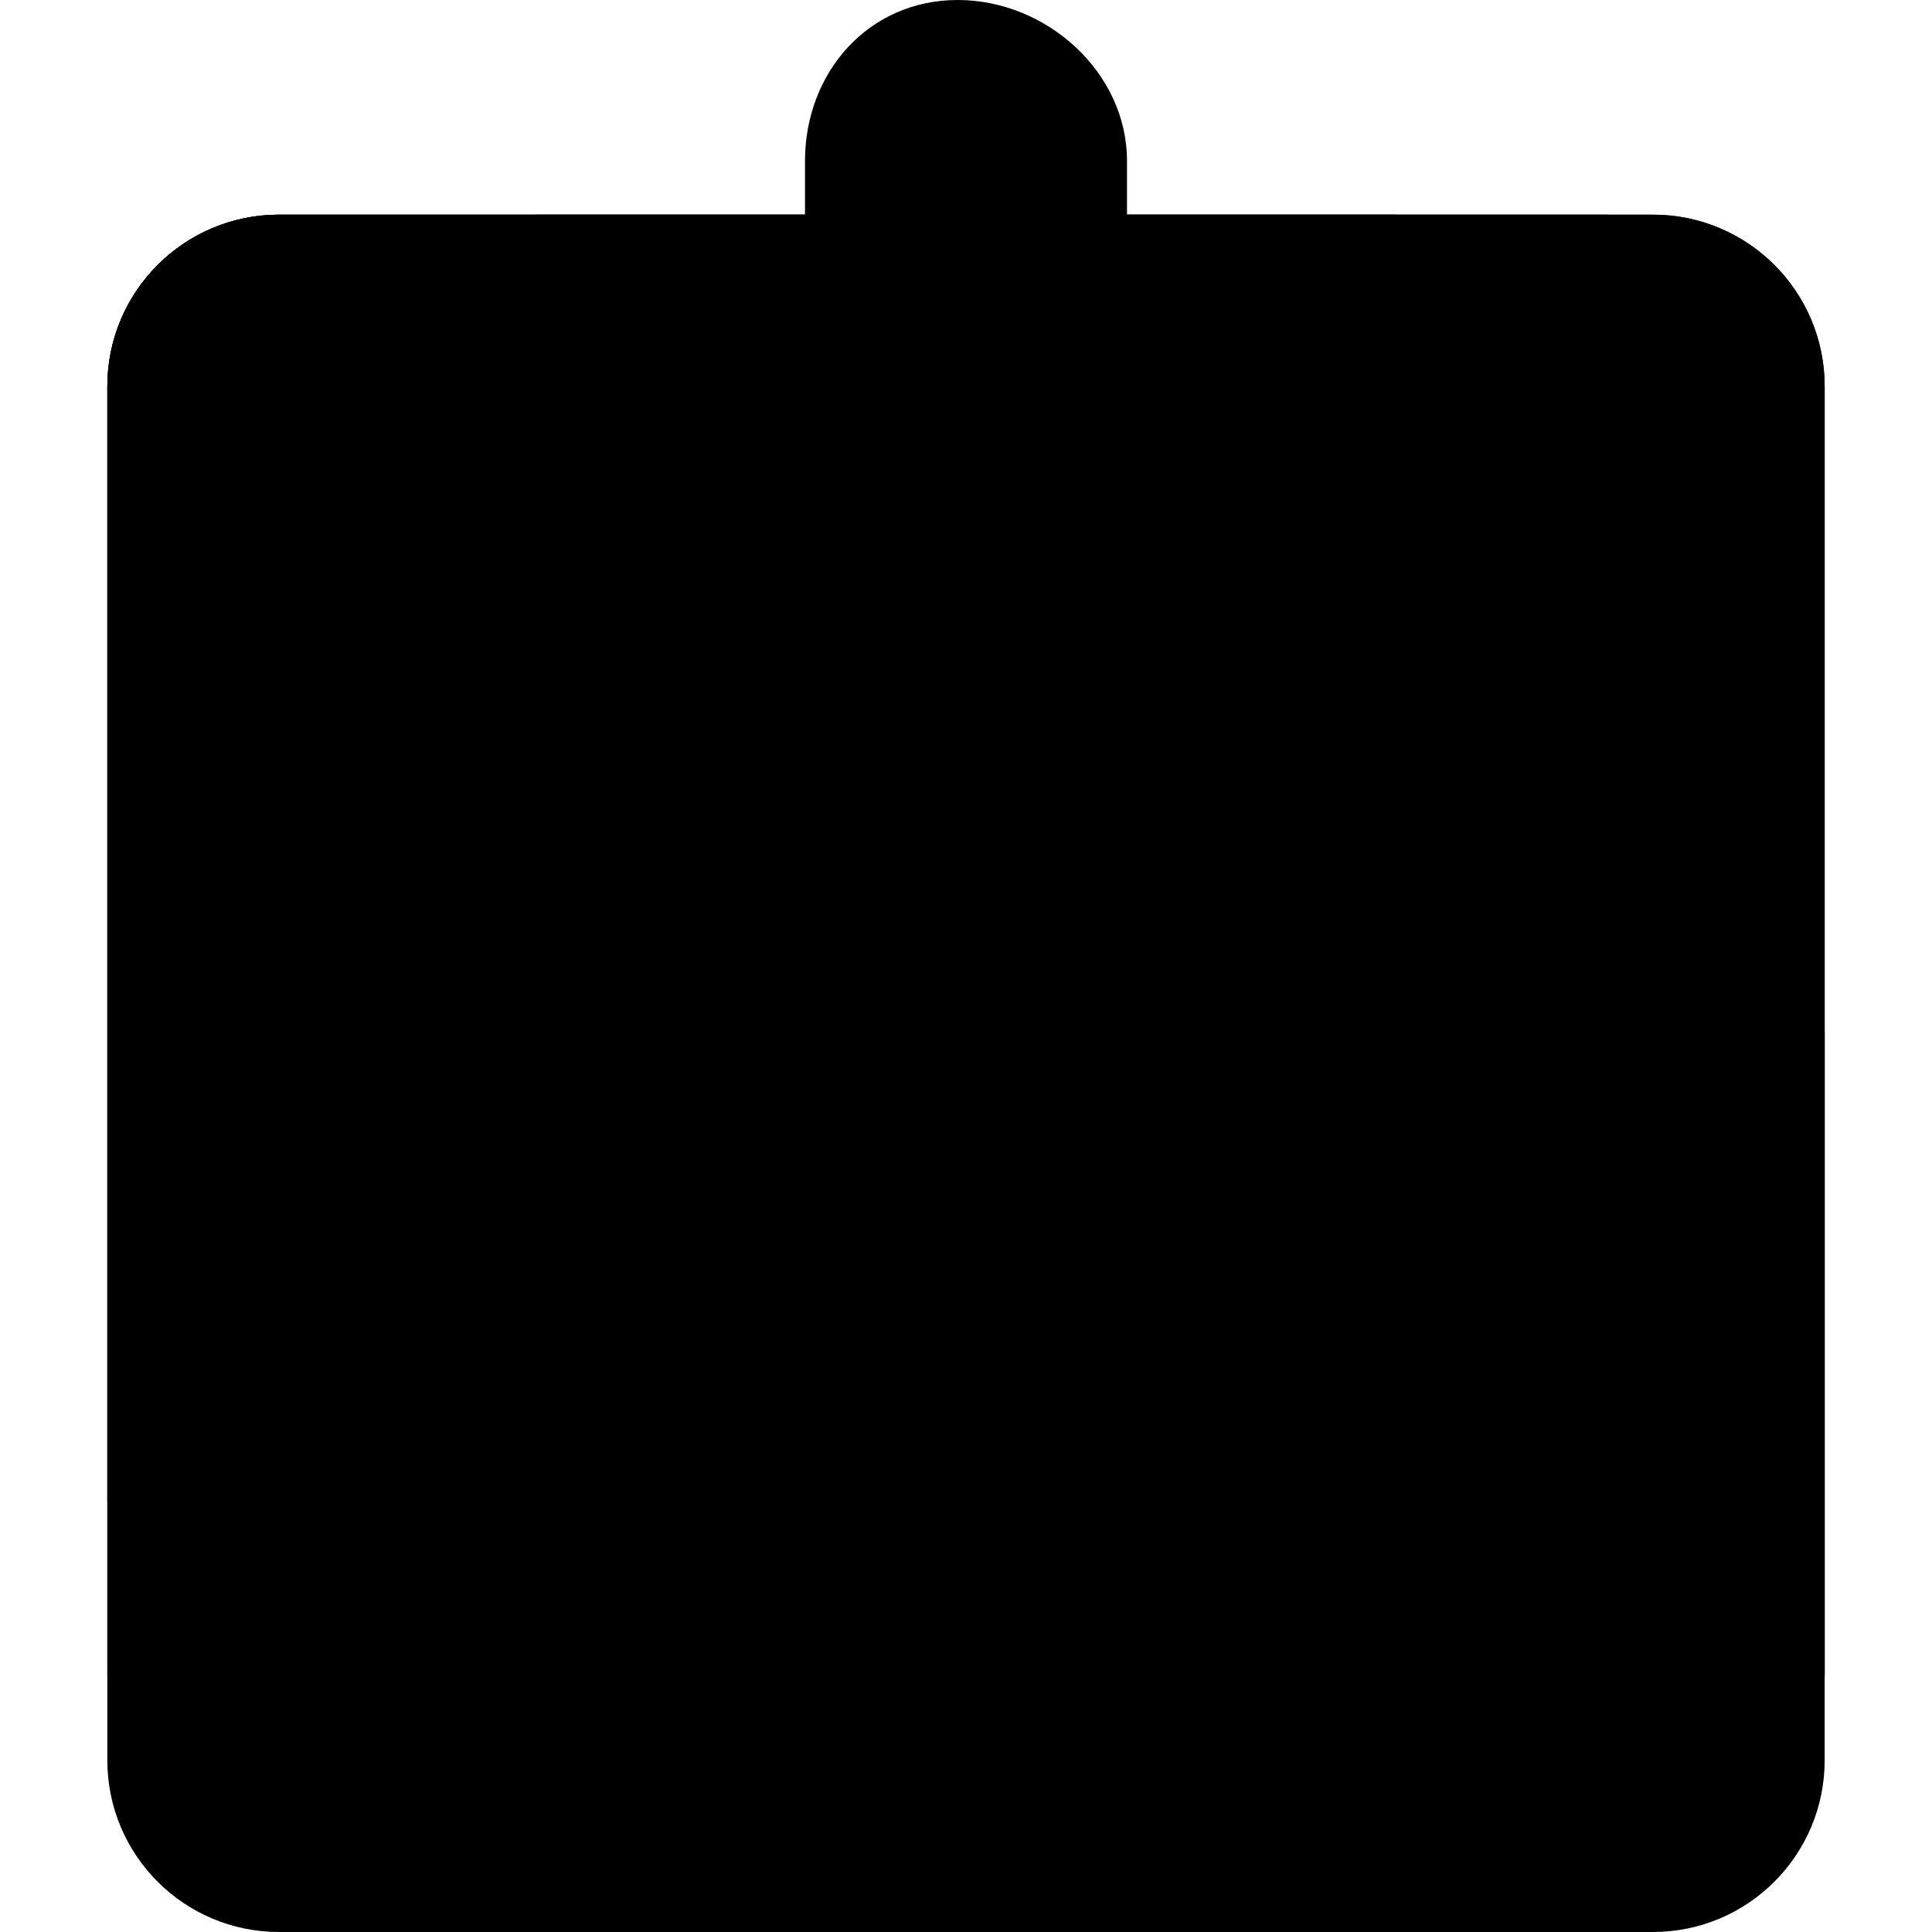
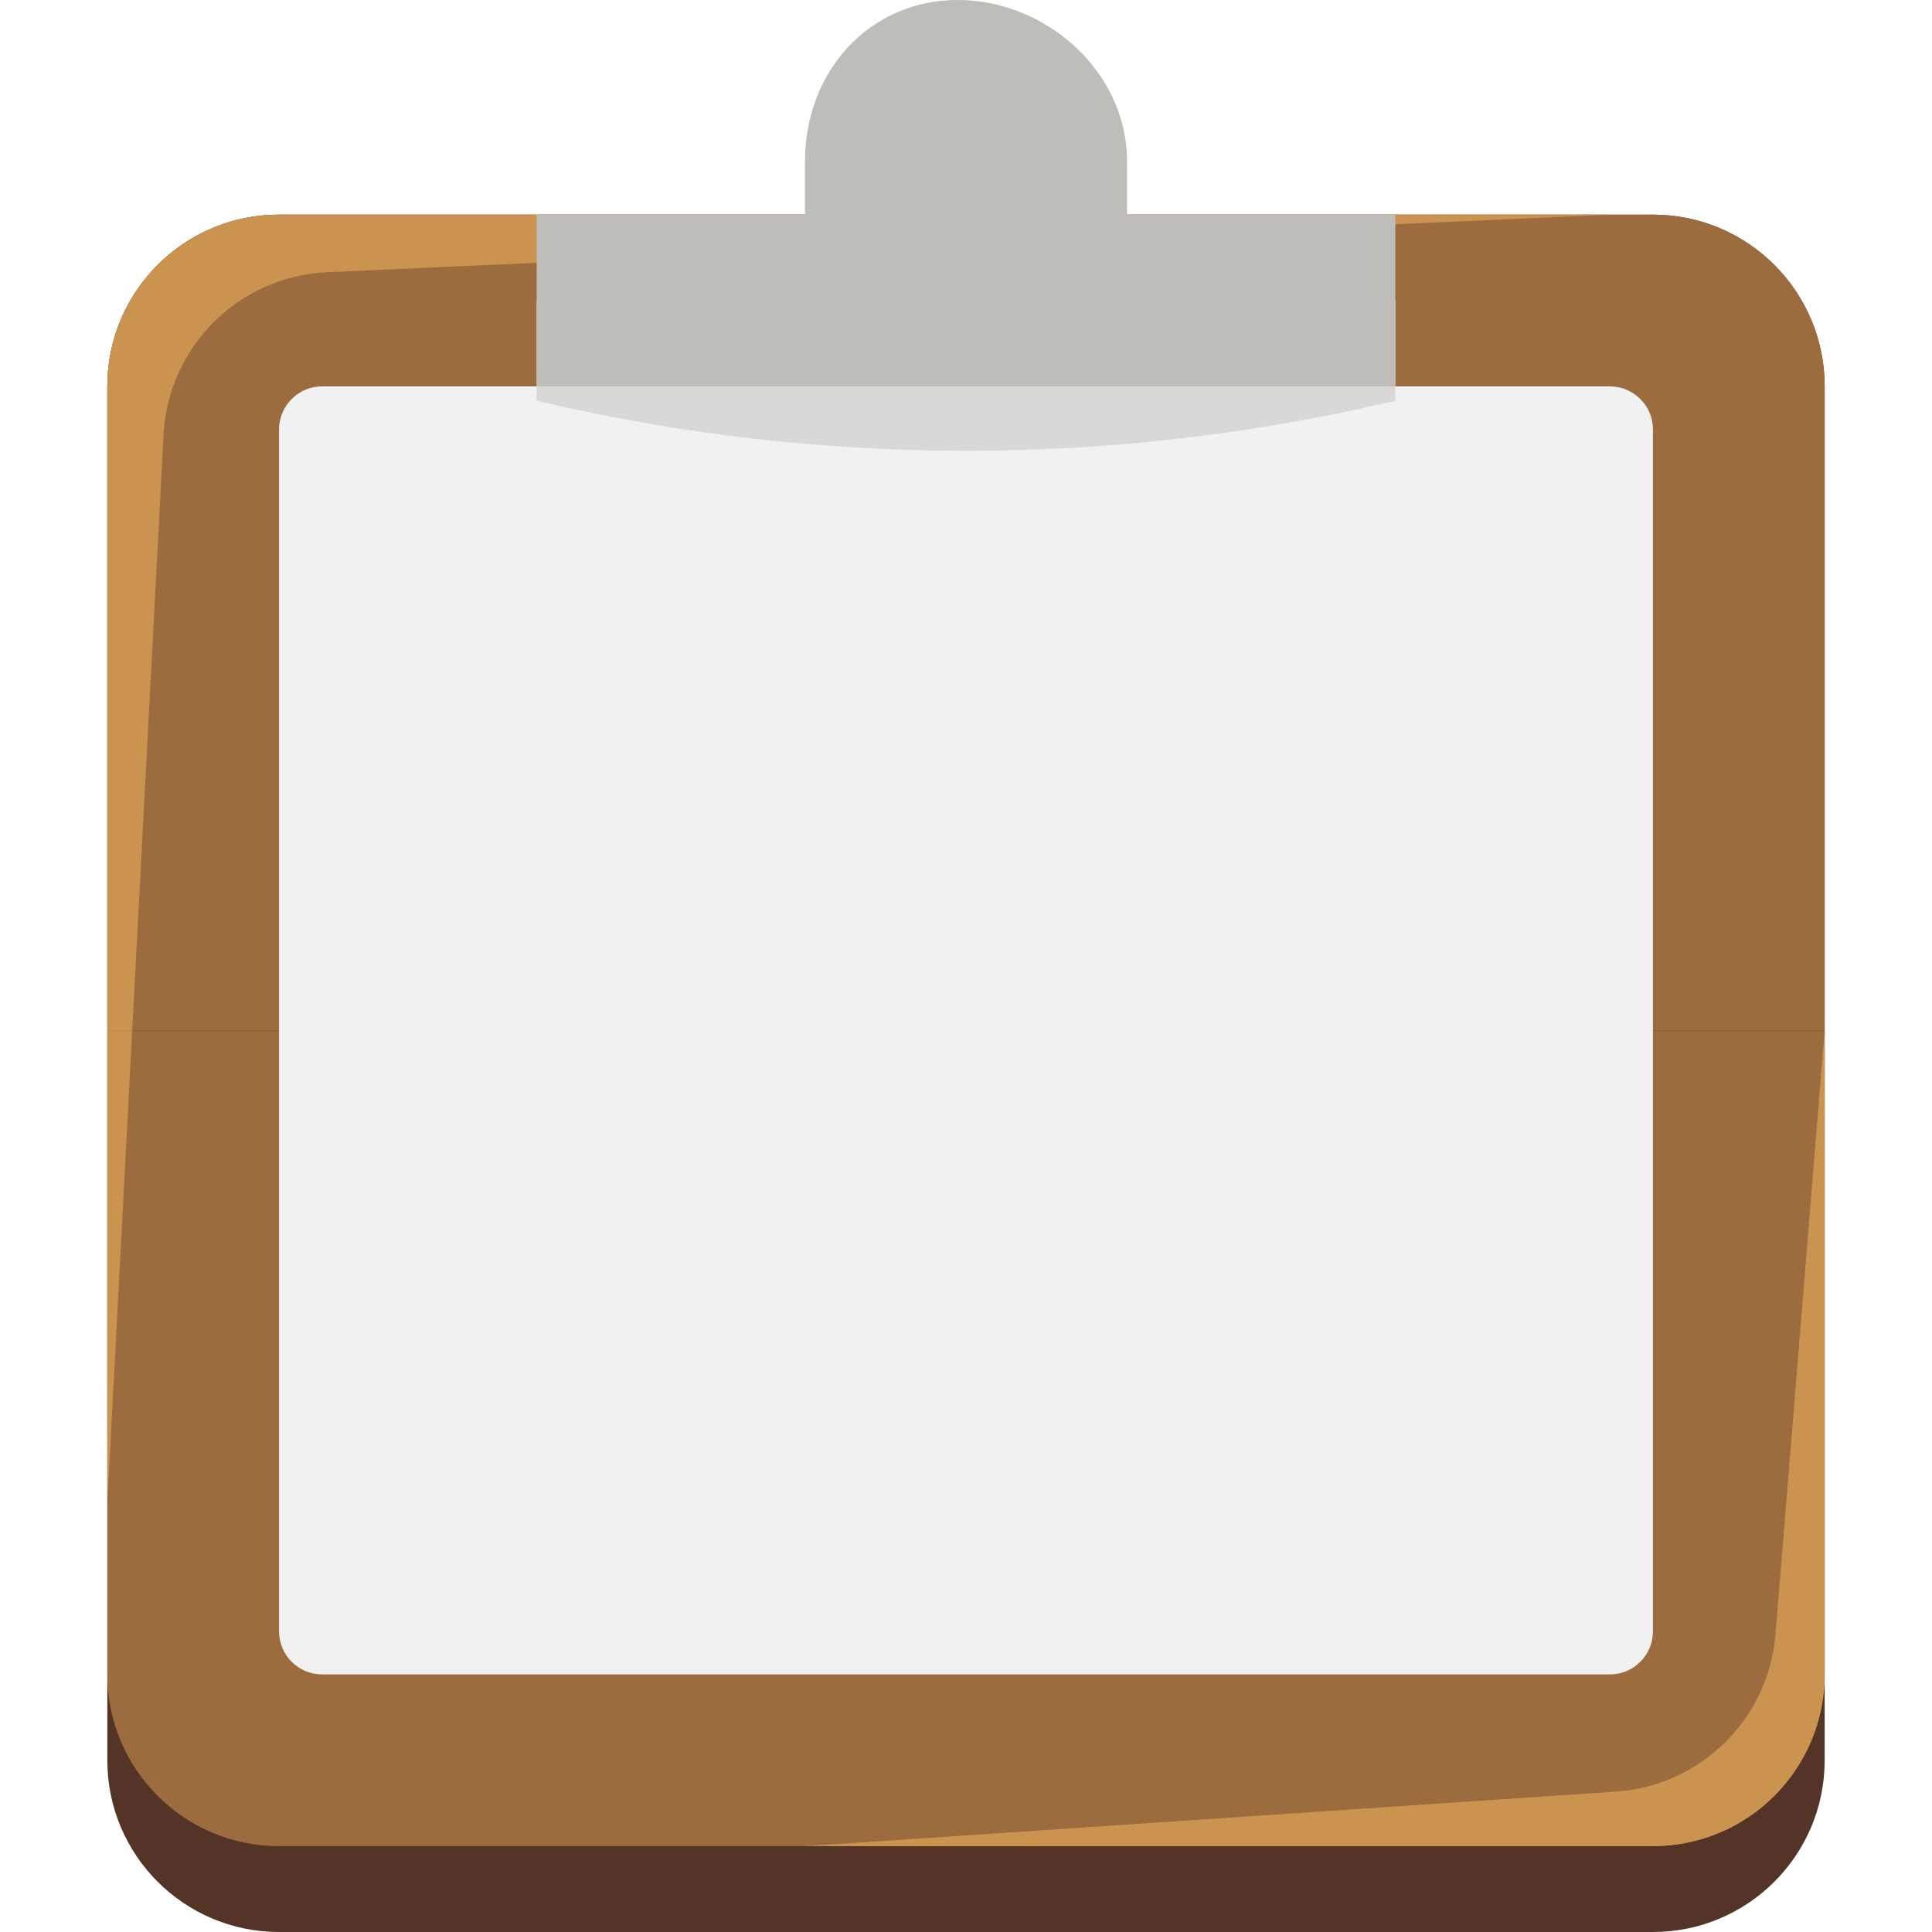
<svg xmlns="http://www.w3.org/2000/svg" viewBox="0 0 90 90">
-   <path d="M13,10L45,10L45,90L13,90C8.58,90,5,86.42,5,82L5,18C5,13.58,8.58,10,13,10Z" fill="currentColor" />
-   <path d="M77,10L45,10L45,90L77,90C81.42,90,85,86.42,85,82L85,18C85,13.58,81.42,10,77,10Z" fill="currentColor" />
-   <path d="M5,18L5,48L45,48L45,86L77,86C81.42,86,85,82.42,85,78L85,48L45,48L45,10L13,10C8.58,10,5,13.58,5,18Z" fill="currentColor" />
-   <path d="M85,18L85,48L45,48L45,10L77,10C81.42,10,85,13.58,85,18Z" fill="currentColor" />
-   <path d="M5,48L5,78C5,82.42,8.58,86,13,86L45,86L45,48Z" fill="currentColor" />
-   <path d="M13,10L45,10L45,11.34L15.25,12.68C11.14,12.86,7.83,16.14,7.62,20.25L6.16,48L5,48L5,18C5,13.6,8.55,10.03,12.95,10C12.97,10,12.98,10,13,10Z" fill="currentColor" />
-   <path d="M45,10L45,11.34L75,10Z" fill="currentColor" />
-   <path d="M5,48L5,70L6.16,48Z" fill="currentColor" />
-   <path d="M82.71,76.13C82.39,80.08,79.22,83.2,75.27,83.46L45,85.5L45,86L77,86C81.42,86,85,82.42,85,78L85,48Z" fill="currentColor" />
-   <path d="M45,86L45,85.5L37.5,86Z" fill="currentColor" />
-   <path d="M15,18C13.9,18,13,18.9,13,20L13,76C13,77.1,13.9,78,15,78L75,78C76.1,78,77,77.1,77,76L77,20C77,18.9,76.1,18,75,18Z" fill="currentColor" />
-   <path d="M45,14L25,14L25,18.67L25.26,18.73C31.73,20.24,38.36,21,45,21Z" fill="currentColor" />
-   <path d="M65,18.67L65,14L45,14L45,21C51.64,21,58.27,20.24,64.74,18.73Z" fill="currentColor" />
-   <path d="M37.5,7.5L37.5,10L25,10L25,18L37.5,18L52.5,18L65,18L65,10L52.5,10L52.5,7.5C52.5,3.36,48.75,0,44.61,0C40.47,0,37.5,3.36,37.5,7.5Z" fill="currentColor" />
-   <path d="M47.5,7.5C47.5,6.12,46.38,5,45,5C43.62,5,42.5,6.12,42.5,7.5C42.5,8.88,43.62,10,45,10C46.38,10,47.5,8.88,47.5,7.5Z" fill="currentColor" />
+   <path d="M13,10L45,10L45,90L13,90C8.58,90,5,86.42,5,82L5,18C5,13.58,8.58,10,13,10Z" fill="#543426" />
+   <path d="M77,10L45,10L45,90L77,90C81.42,90,85,86.42,85,82L85,18C85,13.58,81.42,10,77,10Z" fill="#543426" />
+   <path d="M5,18L5,48L45,48L45,86L77,86C81.42,86,85,82.42,85,78L85,48L45,48L45,10L13,10C8.58,10,5,13.58,5,18Z" fill="#9D6C3E" />
+   <path d="M85,18L85,48L45,48L45,10L77,10C81.42,10,85,13.58,85,18Z" fill="#9D6C3E" />
+   <path d="M5,48L5,78C5,82.42,8.58,86,13,86L45,86L45,48Z" fill="#9D6C3E" />
+   <path d="M13,10L45,10L45,11.34L15.25,12.68C11.14,12.86,7.83,16.14,7.62,20.25L6.16,48L5,48L5,18C5,13.6,8.55,10.03,12.95,10C12.97,10,12.98,10,13,10Z" fill="#CA9350" />
+   <path d="M45,10L45,11.34L75,10Z" fill="#CA9350" />
+   <path d="M5,48L5,70L6.16,48Z" fill="#CA9350" />
+   <path d="M82.71,76.13C82.39,80.08,79.22,83.2,75.27,83.46L45,85.5L45,86L77,86C81.42,86,85,82.42,85,78L85,48Z" fill="#CA9350" />
+   <path d="M45,86L45,85.5L37.5,86Z" fill="#CA9350" />
+   <path d="M15,18C13.9,18,13,18.9,13,20L13,76C13,77.1,13.9,78,15,78L75,78C76.1,78,77,77.1,77,76L77,20C77,18.9,76.1,18,75,18Z" fill="#F1F1F1" />
+   <path d="M45,14L25,14L25,18.67L25.26,18.73C31.73,20.24,38.36,21,45,21Z" fill="#DAD8D6" />
+   <path d="M65,18.67L65,14L45,14L45,21C51.64,21,58.27,20.24,64.74,18.73Z" fill="#DAD8D6" />
+   <path d="M37.5,7.5L37.5,10L25,10L25,18L37.5,18L52.5,18L65,18L65,10L52.5,10L52.5,7.5C52.5,3.36,48.75,0,44.61,0C40.47,0,37.5,3.36,37.5,7.5Z" fill="#BEBDB9" />
+   <path d="M47.5,7.5C47.5,6.12,46.38,5,45,5C43.62,5,42.5,6.12,42.5,7.5C42.5,8.88,43.62,10,45,10C46.38,10,47.5,8.88,47.5,7.5Z" fill="#BEBDB9" />
</svg>
